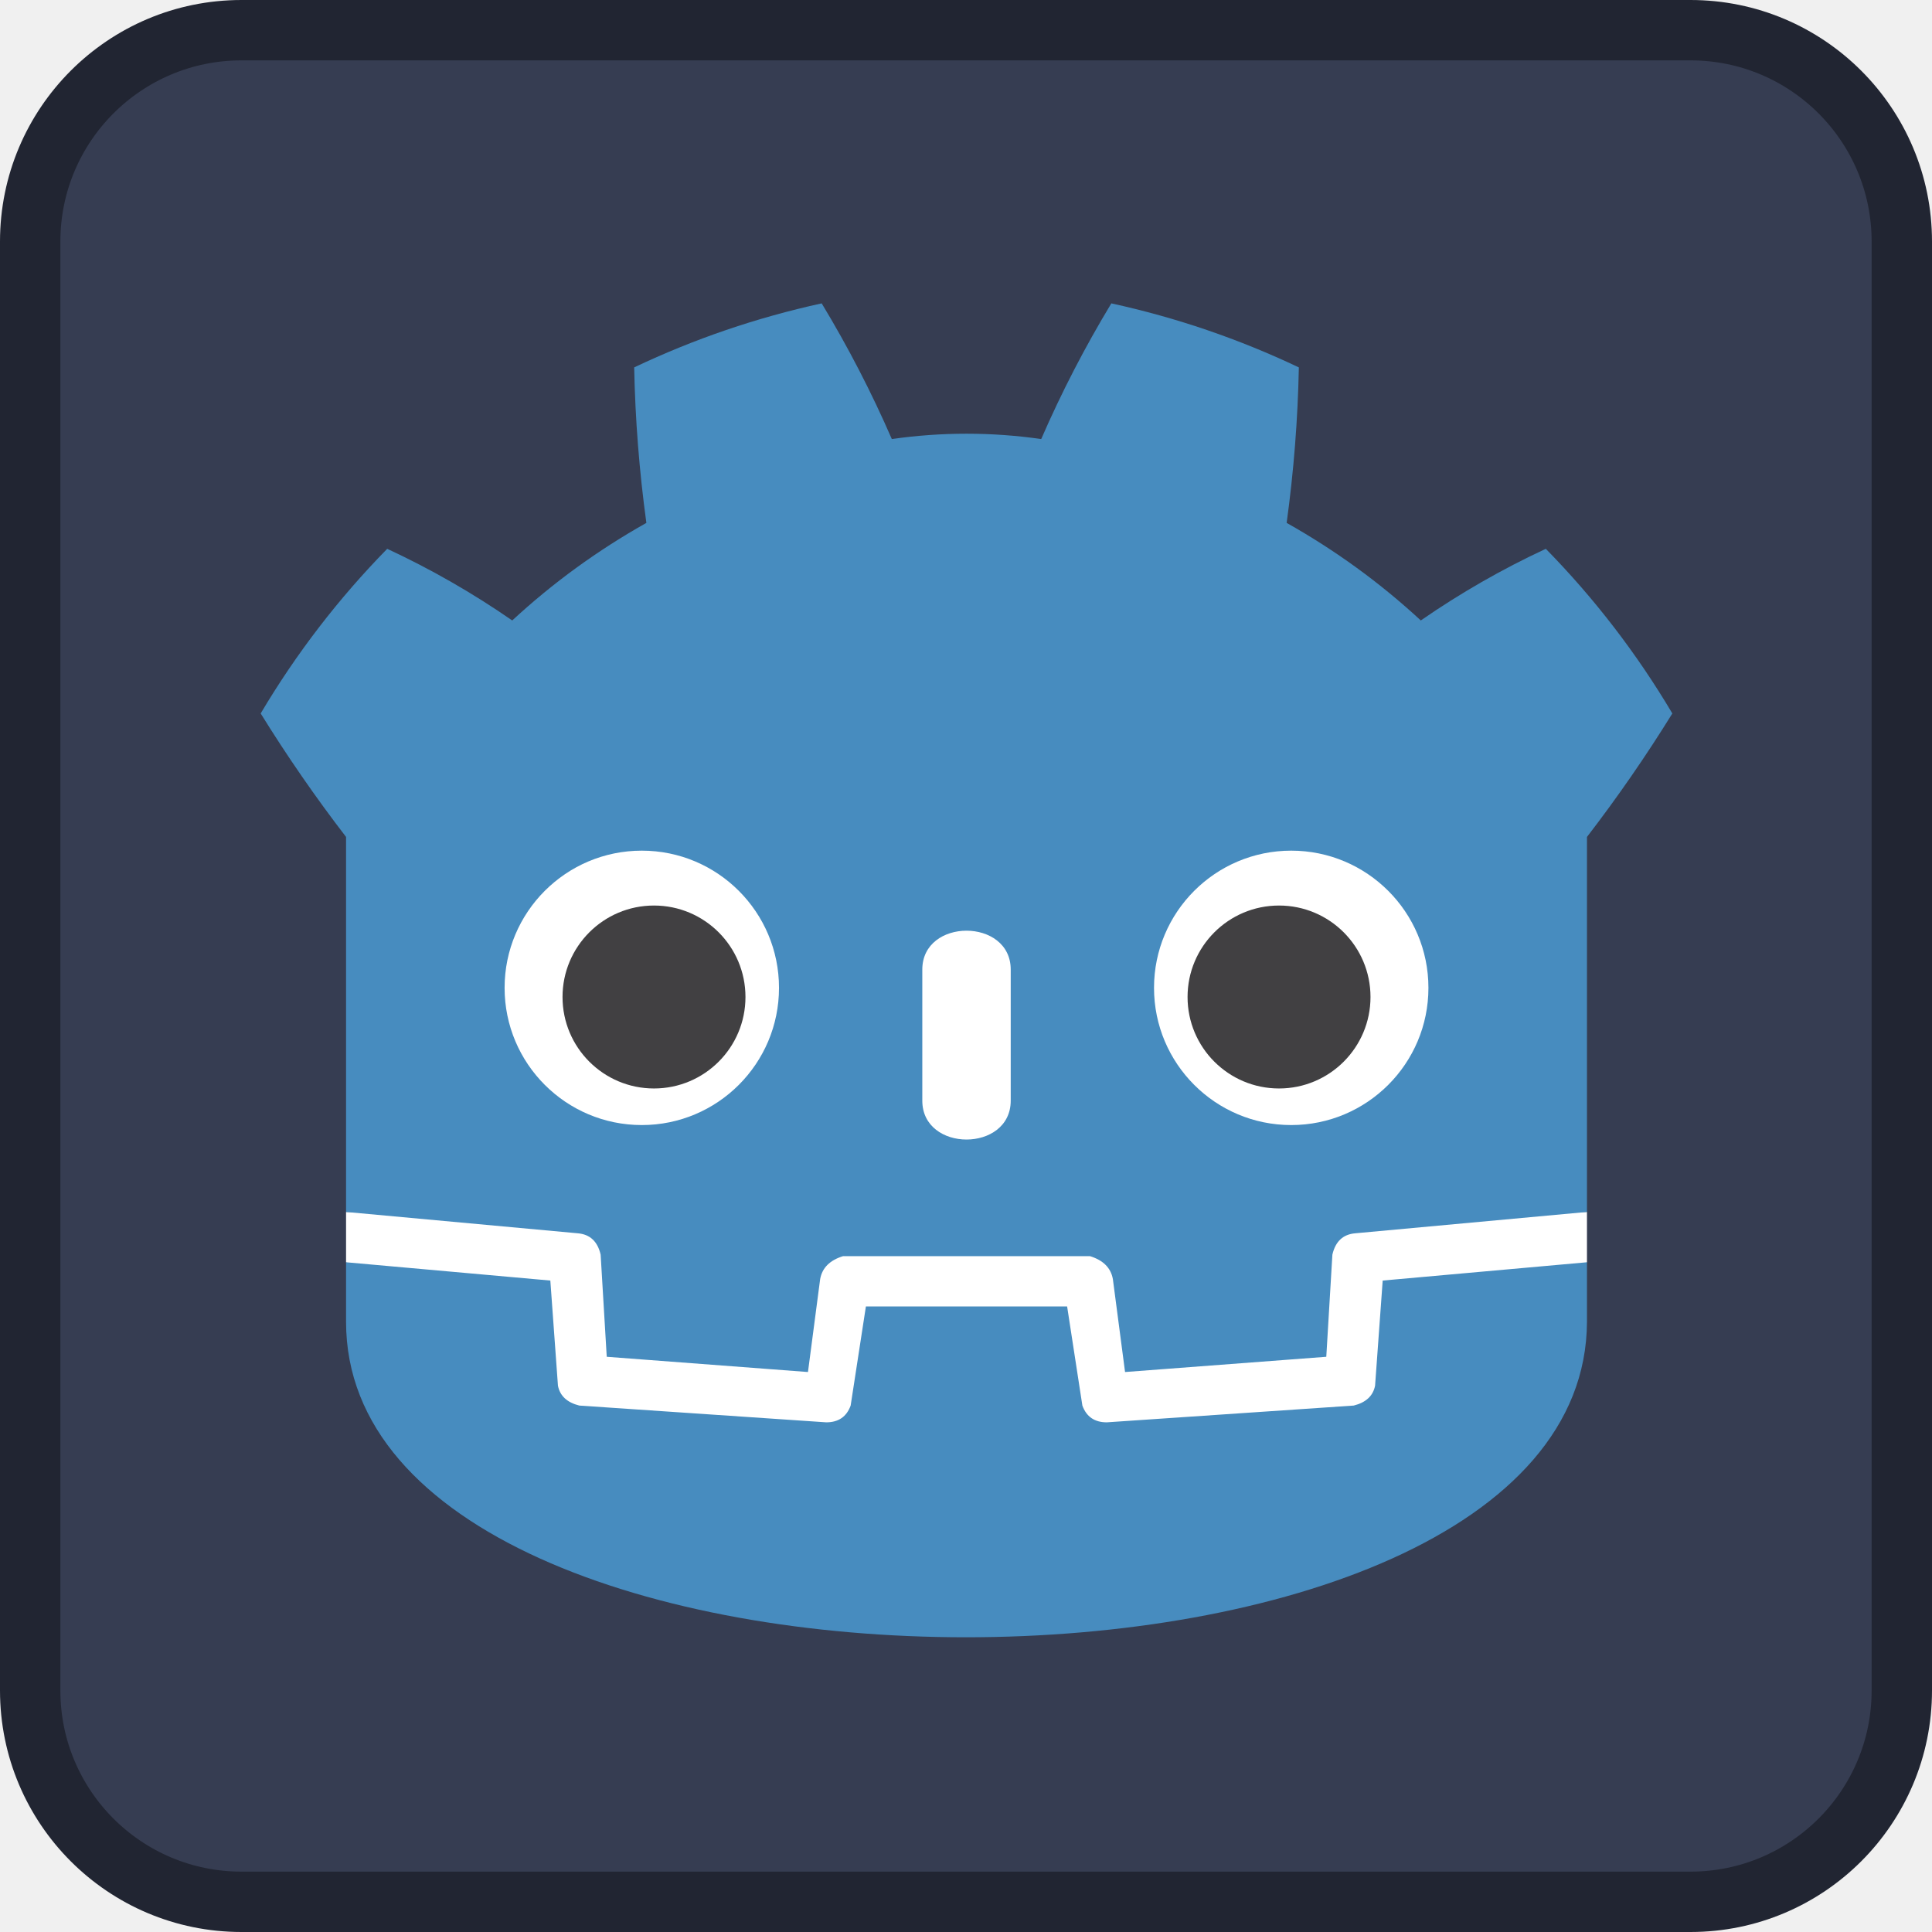
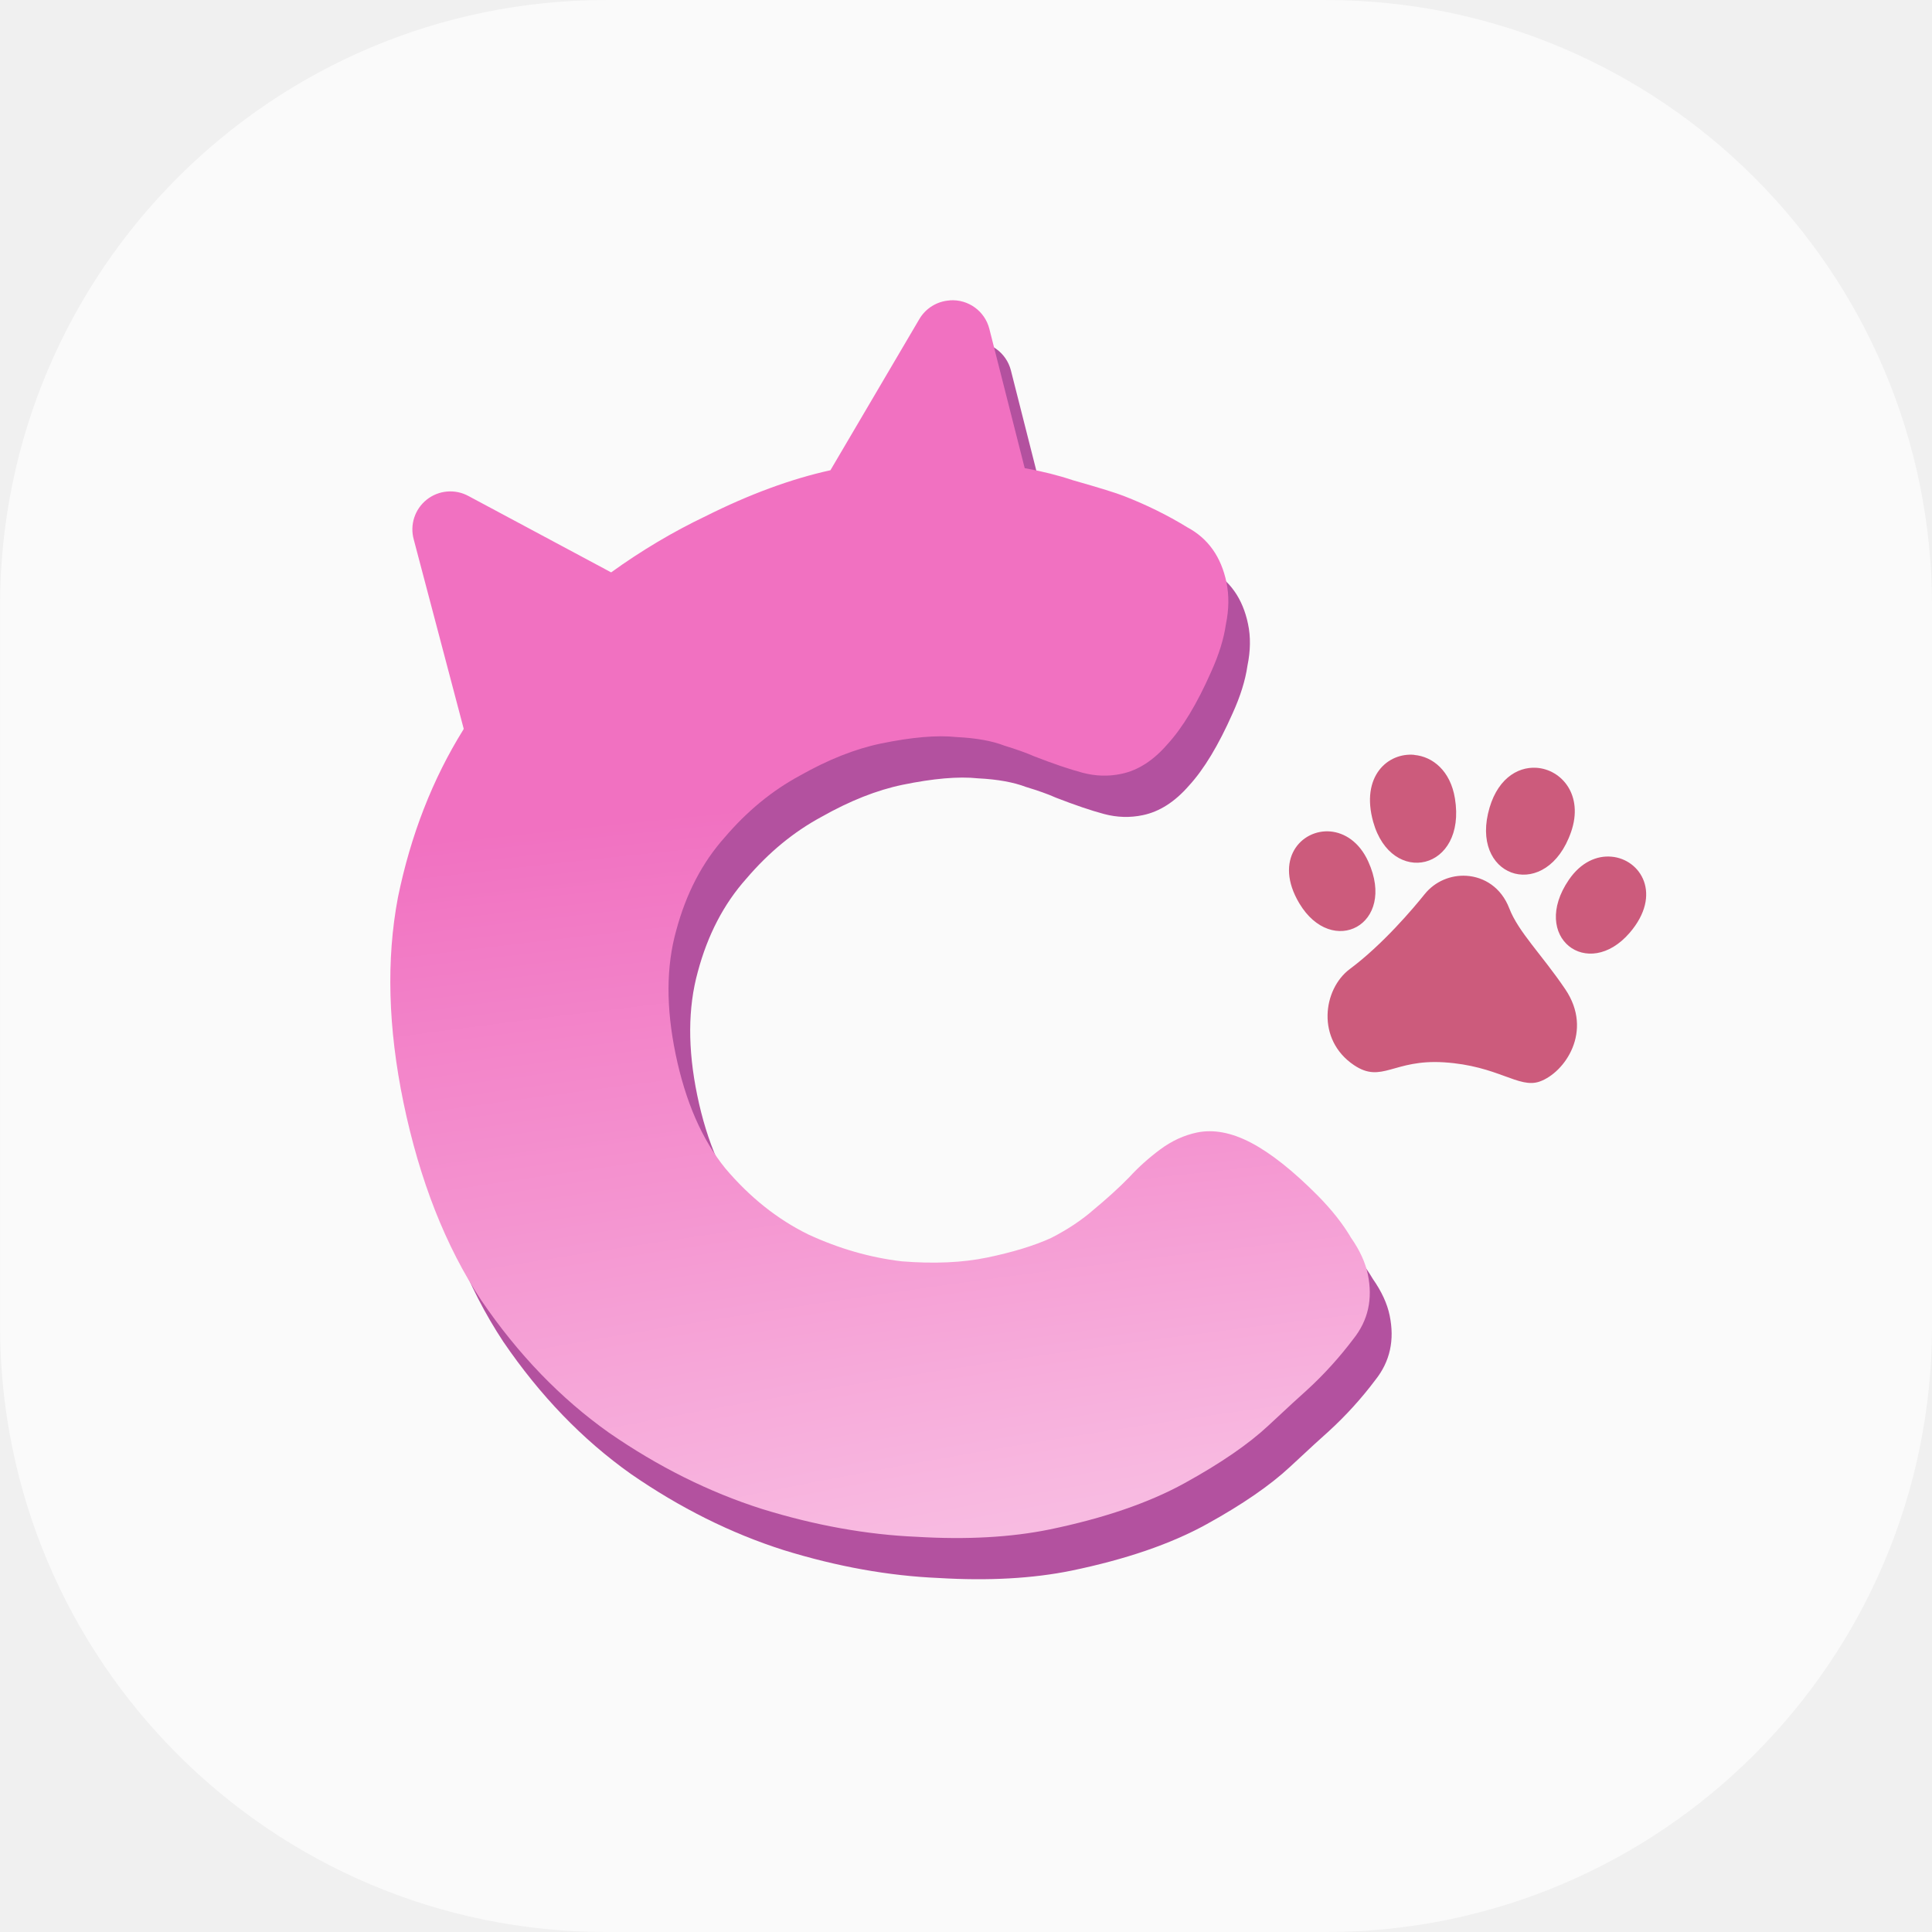
- <svg xmlns="http://www.w3.org/2000/svg" width="128" height="128">
-   <rect width="124" height="124" x="2" y="2" fill="#363d52" stroke="#212532" stroke-width="4" rx="14" />
-   <g fill="#fff" transform="translate(12.322 12.322)scale(.101)">
-     <path d="M105 673v33q407 354 814 0v-33z" />
-     <path fill="#478cbf" d="m105 673 152 14q12 1 15 14l4 67 132 10 8-61q2-11 15-15h162q13 4 15 15l8 61 132-10 4-67q3-13 15-14l152-14V427q30-39 56-81-35-59-83-108-43 20-82 47-40-37-88-64 7-51 8-102-59-28-123-42-26 43-46 89-49-7-98 0-20-46-46-89-64 14-123 42 1 51 8 102-48 27-88 64-39-27-82-47-48 49-83 108 26 42 56 81zm0 33v39c0 276 813 276 814 0v-39l-134 12-5 69q-2 10-14 13l-162 11q-12 0-16-11l-10-65H446l-10 65q-4 11-16 11l-162-11q-12-3-14-13l-5-69z" />
-     <path d="M483 600c0 34 58 34 58 0v-86c0-34-58-34-58 0z" />
-     <circle cx="725" cy="526" r="90" />
-     <circle cx="299" cy="526" r="90" />
-   </g>
-   <g fill="#414042" transform="translate(12.322 12.322)scale(.101)">
-     <circle cx="307" cy="532" r="60" />
-     <circle cx="717" cy="532" r="60" />
+ <svg xmlns="http://www.w3.org/2000/svg" xmlns:xlink="http://www.w3.org/1999/xlink" width="20mm" height="20mm" viewBox="0 0 20 20" version="1.1" id="svg1" xml:space="preserve">
+   <defs id="defs1">
+     <linearGradient id="linearGradient131">
+       <stop style="stop-color:#ffffff;stop-opacity:1;" offset="0" id="stop130" />
+       <stop style="stop-color:#f8b8e0;stop-opacity:1;" offset="0.535" id="stop132" />
+       <stop style="stop-color:#f494d0;stop-opacity:1;" offset="0.747" id="stop133" />
+       <stop style="stop-color:#f171c1;stop-opacity:1;" offset="1" id="stop131" />
+     </linearGradient>
+     <radialGradient xlink:href="#linearGradient131" id="radialGradient151" gradientUnits="userSpaceOnUse" gradientTransform="matrix(5.716728,-0.04686042,0.01060682,1.293979,-810.9228,-46.62915)" cx="84.387" cy="67.783" fx="84.387" fy="67.783" r="10.892" />
+   </defs>
+   <g id="layer1" transform="translate(358.4374,-15.8508)">
+     <path style="fill:#fafafa;fill-opacity:1;stroke:#cc5b7c;stroke-width:2.966;stroke-linecap:round;stroke-linejoin:round;stroke-dasharray:none;stroke-opacity:1" d="m -327.814,49.481 c -0.199,-0.597 -1.273,-1.233 -1.91,-1.035 -0.637,0.199 -5.328,2.293 -7.281,-3.501 -1.368,-4.06 4.467,-7.007 6.961,-5.894 2.74,1.222 4.936,0.841 5.612,-0.154 0.676,-0.995 1.441,-3.307 3.223,-3.064 1.064,0.145 0.67,1.23 2.398,2.478 2.246,1.623 3.531,1.461 4.685,1.023 1.154,-0.438 3.569,0.313 5.929,0.119 1.231,-0.101 4.326,-2.325 8.356,-0.318 2.982,1.485 5.093,-0.676 6.008,2.785 0.915,3.462 0.168,3.942 0.199,4.814 0.113,3.179 1.83,3.82 1.273,4.616 -0.557,0.796 -4.536,0.597 -5.372,0.199 -0.836,-0.398 -4.456,-1.393 -6.247,0.08 -1.791,1.472 -2.427,1.432 -3.541,0.597 -1.114,-0.836 -1.87,-2.586 -4.695,-0.756 -2.825,1.83 -2.825,2.905 -4.815,1.791 -1.989,-1.114 -5.212,-1.791 -6.366,-1.233 -1.154,0.557 -5.372,1.91 -4.456,-0.836 0.915,-2.745 0.04,-1.711 0.04,-1.711 z" id="path127" />
+     <path style="fill:#fafafa;fill-opacity:1;stroke:#fafafa;stroke-width:2.966;stroke-linecap:round;stroke-linejoin:round;stroke-dasharray:none;stroke-opacity:1" d="m -328.347,48.761 c -0.199,-0.597 -1.273,-1.233 -1.91,-1.035 -0.637,0.199 -5.328,2.293 -7.281,-3.501 -1.368,-4.06 4.467,-7.007 6.961,-5.894 2.74,1.222 4.936,0.841 5.612,-0.154 0.676,-0.995 1.441,-3.307 3.223,-3.064 1.064,0.145 1.335,1.864 3.444,2.17 5.372,0.78 5.43,0.198 7.782,-1.073 1.812,-0.98 6.112,0.199 10.141,2.205 2.982,1.485 5.093,-0.676 6.008,2.785 0.915,3.462 0.168,3.942 0.199,4.815 0.113,3.179 1.83,3.82 1.273,4.616 -0.557,0.796 -4.536,0.597 -5.372,0.199 -0.836,-0.398 -4.456,-1.393 -6.247,0.08 -1.791,1.472 -2.427,1.432 -3.541,0.597 -1.114,-0.836 -1.87,-2.586 -4.695,-0.756 -2.825,1.83 -2.825,2.905 -4.814,1.791 -1.989,-1.114 -5.212,-1.791 -6.366,-1.233 -1.154,0.557 -5.372,1.91 -4.456,-0.836 0.915,-2.745 0.04,-1.711 0.04,-1.711 z" id="path128" />
+     <rect style="opacity:1;fill:#fafafa;fill-opacity:1;stroke:none;stroke-width:4.406;stroke-linecap:round;stroke-linejoin:round;paint-order:markers stroke fill" id="rect162" width="20" height="20" x="-358.437" y="15.851" ry="6.277" />
+     <path id="path129" style="font-style:normal;font-variant:normal;font-weight:bold;font-stretch:normal;font-size:6.35px;font-family:Fredoka;-inkscape-font-specification:'Fredoka Bold';writing-mode:lr-tb;direction:ltr;fill:#b3519f;fill-opacity:1;stroke:none;stroke-width:0.738;stroke-dasharray:none;stroke-opacity:1;paint-order:stroke fill markers" d="m -348.381,19.387 a 0.393,0.393 0 0 0 -0.312,0.195 l -0.92,1.564 h -8.7e-4 c -0.405,0.089 -0.837,0.247 -1.292,0.475 -0.333,0.159 -0.658,0.352 -0.977,0.581 l -1.477,-0.79 a 0.393,0.393 0 0 0 -0.567,0.451 l 0.517,1.959 v 0.001 l -8.6e-4,0.001 -0.002,0.001 -6.3e-4,6.43e-4 c -2.6e-4,2.96e-4 -8.7e-4,0.002 -8.7e-4,0.002 v 6.42e-4 l -6.3e-4,6.43e-4 v 6.42e-4 6.43e-4 c -0.319,0.512 -0.545,1.092 -0.677,1.736 -0.122,0.642 -0.103,1.35 0.057,2.124 0.167,0.805 0.436,1.488 0.807,2.049 0.381,0.559 0.821,1.015 1.32,1.369 0.509,0.352 1.036,0.615 1.582,0.789 0.556,0.172 1.091,0.267 1.606,0.289 0.517,0.031 0.975,0.005 1.373,-0.076 0.561,-0.116 1.027,-0.275 1.399,-0.48 0.372,-0.205 0.66,-0.404 0.865,-0.595 0.205,-0.191 0.339,-0.314 0.402,-0.369 0.179,-0.164 0.339,-0.341 0.481,-0.53 0.152,-0.191 0.201,-0.413 0.148,-0.668 -0.025,-0.122 -0.083,-0.248 -0.174,-0.378 -0.083,-0.142 -0.198,-0.288 -0.346,-0.438 -0.255,-0.256 -0.483,-0.437 -0.686,-0.544 -0.203,-0.107 -0.39,-0.143 -0.564,-0.107 -0.132,0.027 -0.259,0.086 -0.379,0.174 -0.12,0.089 -0.227,0.185 -0.323,0.29 -0.105,0.107 -0.226,0.217 -0.362,0.33 -0.126,0.111 -0.276,0.211 -0.449,0.3 -0.175,0.079 -0.395,0.146 -0.66,0.2 -0.255,0.053 -0.551,0.066 -0.885,0.039 -0.327,-0.039 -0.648,-0.131 -0.966,-0.278 -0.319,-0.157 -0.605,-0.385 -0.858,-0.684 -0.243,-0.3 -0.415,-0.694 -0.516,-1.184 -0.099,-0.479 -0.097,-0.905 0.006,-1.277 0.102,-0.382 0.269,-0.703 0.502,-0.964 0.231,-0.271 0.489,-0.484 0.776,-0.639 0.295,-0.167 0.575,-0.278 0.84,-0.333 0.316,-0.065 0.578,-0.089 0.784,-0.067 0.204,0.01 0.369,0.041 0.495,0.089 0.125,0.038 0.228,0.074 0.31,0.111 0.196,0.076 0.363,0.133 0.498,0.169 0.135,0.036 0.269,0.04 0.402,0.012 0.173,-0.036 0.332,-0.138 0.478,-0.306 0.156,-0.17 0.306,-0.42 0.451,-0.747 0.08,-0.176 0.132,-0.341 0.154,-0.494 0.032,-0.155 0.034,-0.3 0.006,-0.432 -0.055,-0.265 -0.19,-0.455 -0.405,-0.57 -0.207,-0.127 -0.427,-0.236 -0.658,-0.326 -0.07,-0.028 -0.245,-0.083 -0.528,-0.163 -0.145,-0.049 -0.311,-0.09 -0.498,-0.124 l -0.366,-1.443 a 0.393,0.393 0 0 0 -0.407,-0.294 z" />
+     <path id="path131" style="font-style:normal;font-variant:normal;font-weight:bold;font-stretch:normal;font-size:6.35px;font-family:Fredoka;-inkscape-font-specification:'Fredoka Bold';writing-mode:lr-tb;direction:ltr;fill:url(#radialGradient151);fill-opacity:1;stroke:none;stroke-width:0.738;stroke-dasharray:none;stroke-opacity:1;paint-order:stroke fill markers" d="m -348.608,18.961 a 0.393,0.393 0 0 0 -0.313,0.194 l -0.92,1.564 h -8.7e-4 c -0.405,0.089 -0.837,0.248 -1.292,0.476 -0.333,0.159 -0.659,0.352 -0.977,0.581 l -1.476,-0.79 a 0.393,0.393 0 0 0 -0.567,0.451 l 0.517,1.959 v 0.001 l -8.7e-4,6.43e-4 -8.7e-4,0.001 -6.4e-4,6.43e-4 c -2.5e-4,2.97e-4 -8.7e-4,0.002 -8.7e-4,0.002 l -6.5e-4,6.42e-4 v 6.44e-4 6.43e-4 6.42e-4 c -0.319,0.512 -0.545,1.092 -0.677,1.736 -0.122,0.642 -0.103,1.35 0.057,2.124 0.167,0.805 0.436,1.489 0.807,2.05 0.381,0.559 0.821,1.014 1.32,1.368 0.509,0.352 1.036,0.615 1.582,0.789 0.556,0.172 1.091,0.267 1.606,0.289 0.517,0.031 0.975,0.005 1.373,-0.076 0.561,-0.116 1.027,-0.275 1.399,-0.48 0.372,-0.205 0.66,-0.403 0.865,-0.594 0.205,-0.191 0.339,-0.315 0.402,-0.37 0.179,-0.164 0.338,-0.341 0.48,-0.529 0.152,-0.191 0.202,-0.413 0.149,-0.668 -0.025,-0.122 -0.083,-0.249 -0.174,-0.379 -0.083,-0.142 -0.198,-0.288 -0.346,-0.438 -0.255,-0.256 -0.483,-0.437 -0.686,-0.544 -0.203,-0.107 -0.391,-0.143 -0.564,-0.107 -0.133,0.028 -0.259,0.086 -0.378,0.174 -0.12,0.089 -0.227,0.185 -0.323,0.29 -0.105,0.107 -0.226,0.217 -0.362,0.33 -0.126,0.111 -0.276,0.211 -0.449,0.299 -0.175,0.079 -0.394,0.146 -0.659,0.201 -0.255,0.053 -0.551,0.066 -0.885,0.039 -0.327,-0.039 -0.648,-0.131 -0.966,-0.278 -0.32,-0.157 -0.606,-0.385 -0.859,-0.684 -0.243,-0.3 -0.414,-0.695 -0.515,-1.184 -0.099,-0.479 -0.098,-0.905 0.006,-1.277 0.102,-0.382 0.269,-0.704 0.502,-0.965 0.231,-0.271 0.49,-0.484 0.777,-0.639 0.295,-0.167 0.575,-0.278 0.84,-0.333 0.316,-0.065 0.578,-0.089 0.784,-0.067 0.204,0.01 0.369,0.04 0.495,0.089 0.125,0.038 0.228,0.075 0.31,0.111 0.196,0.076 0.363,0.133 0.498,0.169 0.135,0.036 0.269,0.04 0.402,0.012 0.173,-0.036 0.332,-0.138 0.478,-0.307 0.156,-0.17 0.306,-0.419 0.451,-0.747 0.08,-0.176 0.132,-0.342 0.154,-0.495 0.032,-0.155 0.033,-0.299 0.006,-0.432 -0.055,-0.265 -0.19,-0.456 -0.405,-0.571 -0.207,-0.127 -0.427,-0.235 -0.659,-0.325 -0.07,-0.028 -0.245,-0.083 -0.527,-0.163 -0.145,-0.049 -0.311,-0.091 -0.498,-0.125 l -0.366,-1.442 a 0.393,0.393 0 0 0 -0.408,-0.295 z" />
+     <path id="path151" style="fill:#cc5b7c;fill-opacity:1;stroke:none;stroke-width:1.223;stroke-linecap:round;stroke-linejoin:round;stroke-dasharray:none;stroke-opacity:1;paint-order:markers stroke fill" d="m -343.796,23.665 c -0.275,-0.026 -0.558,0.222 -0.426,0.694 0.189,0.674 0.968,0.505 0.846,-0.243 -0.047,-0.288 -0.232,-0.433 -0.42,-0.45 z m 1.263,0.134 c -0.202,-0.013 -0.422,0.125 -0.501,0.476 -0.154,0.683 0.611,0.905 0.86,0.189 0.133,-0.382 -0.098,-0.648 -0.358,-0.665 z m -2.132,0.659 c -0.303,-0.026 -0.591,0.294 -0.322,0.744 0.34,0.569 1.011,0.222 0.714,-0.432 -0.092,-0.203 -0.245,-0.299 -0.393,-0.312 z m 2.908,0.261 c -0.148,-0.013 -0.314,0.055 -0.44,0.24 -0.405,0.594 0.196,1.051 0.63,0.548 0.342,-0.398 0.114,-0.762 -0.189,-0.788 z m -1.501,0.198 c -0.16,-0.01 -0.325,0.057 -0.432,0.191 -0.117,0.146 -0.434,0.521 -0.774,0.774 -0.28,0.209 -0.349,0.732 0.043,0.995 0.289,0.194 0.407,-0.063 0.933,-0.029 0.561,0.036 0.772,0.275 0.989,0.199 0.26,-0.092 0.559,-0.522 0.265,-0.956 -0.246,-0.363 -0.484,-0.591 -0.579,-0.836 -0.084,-0.219 -0.262,-0.326 -0.443,-0.338 z" />
  </g>
</svg>
